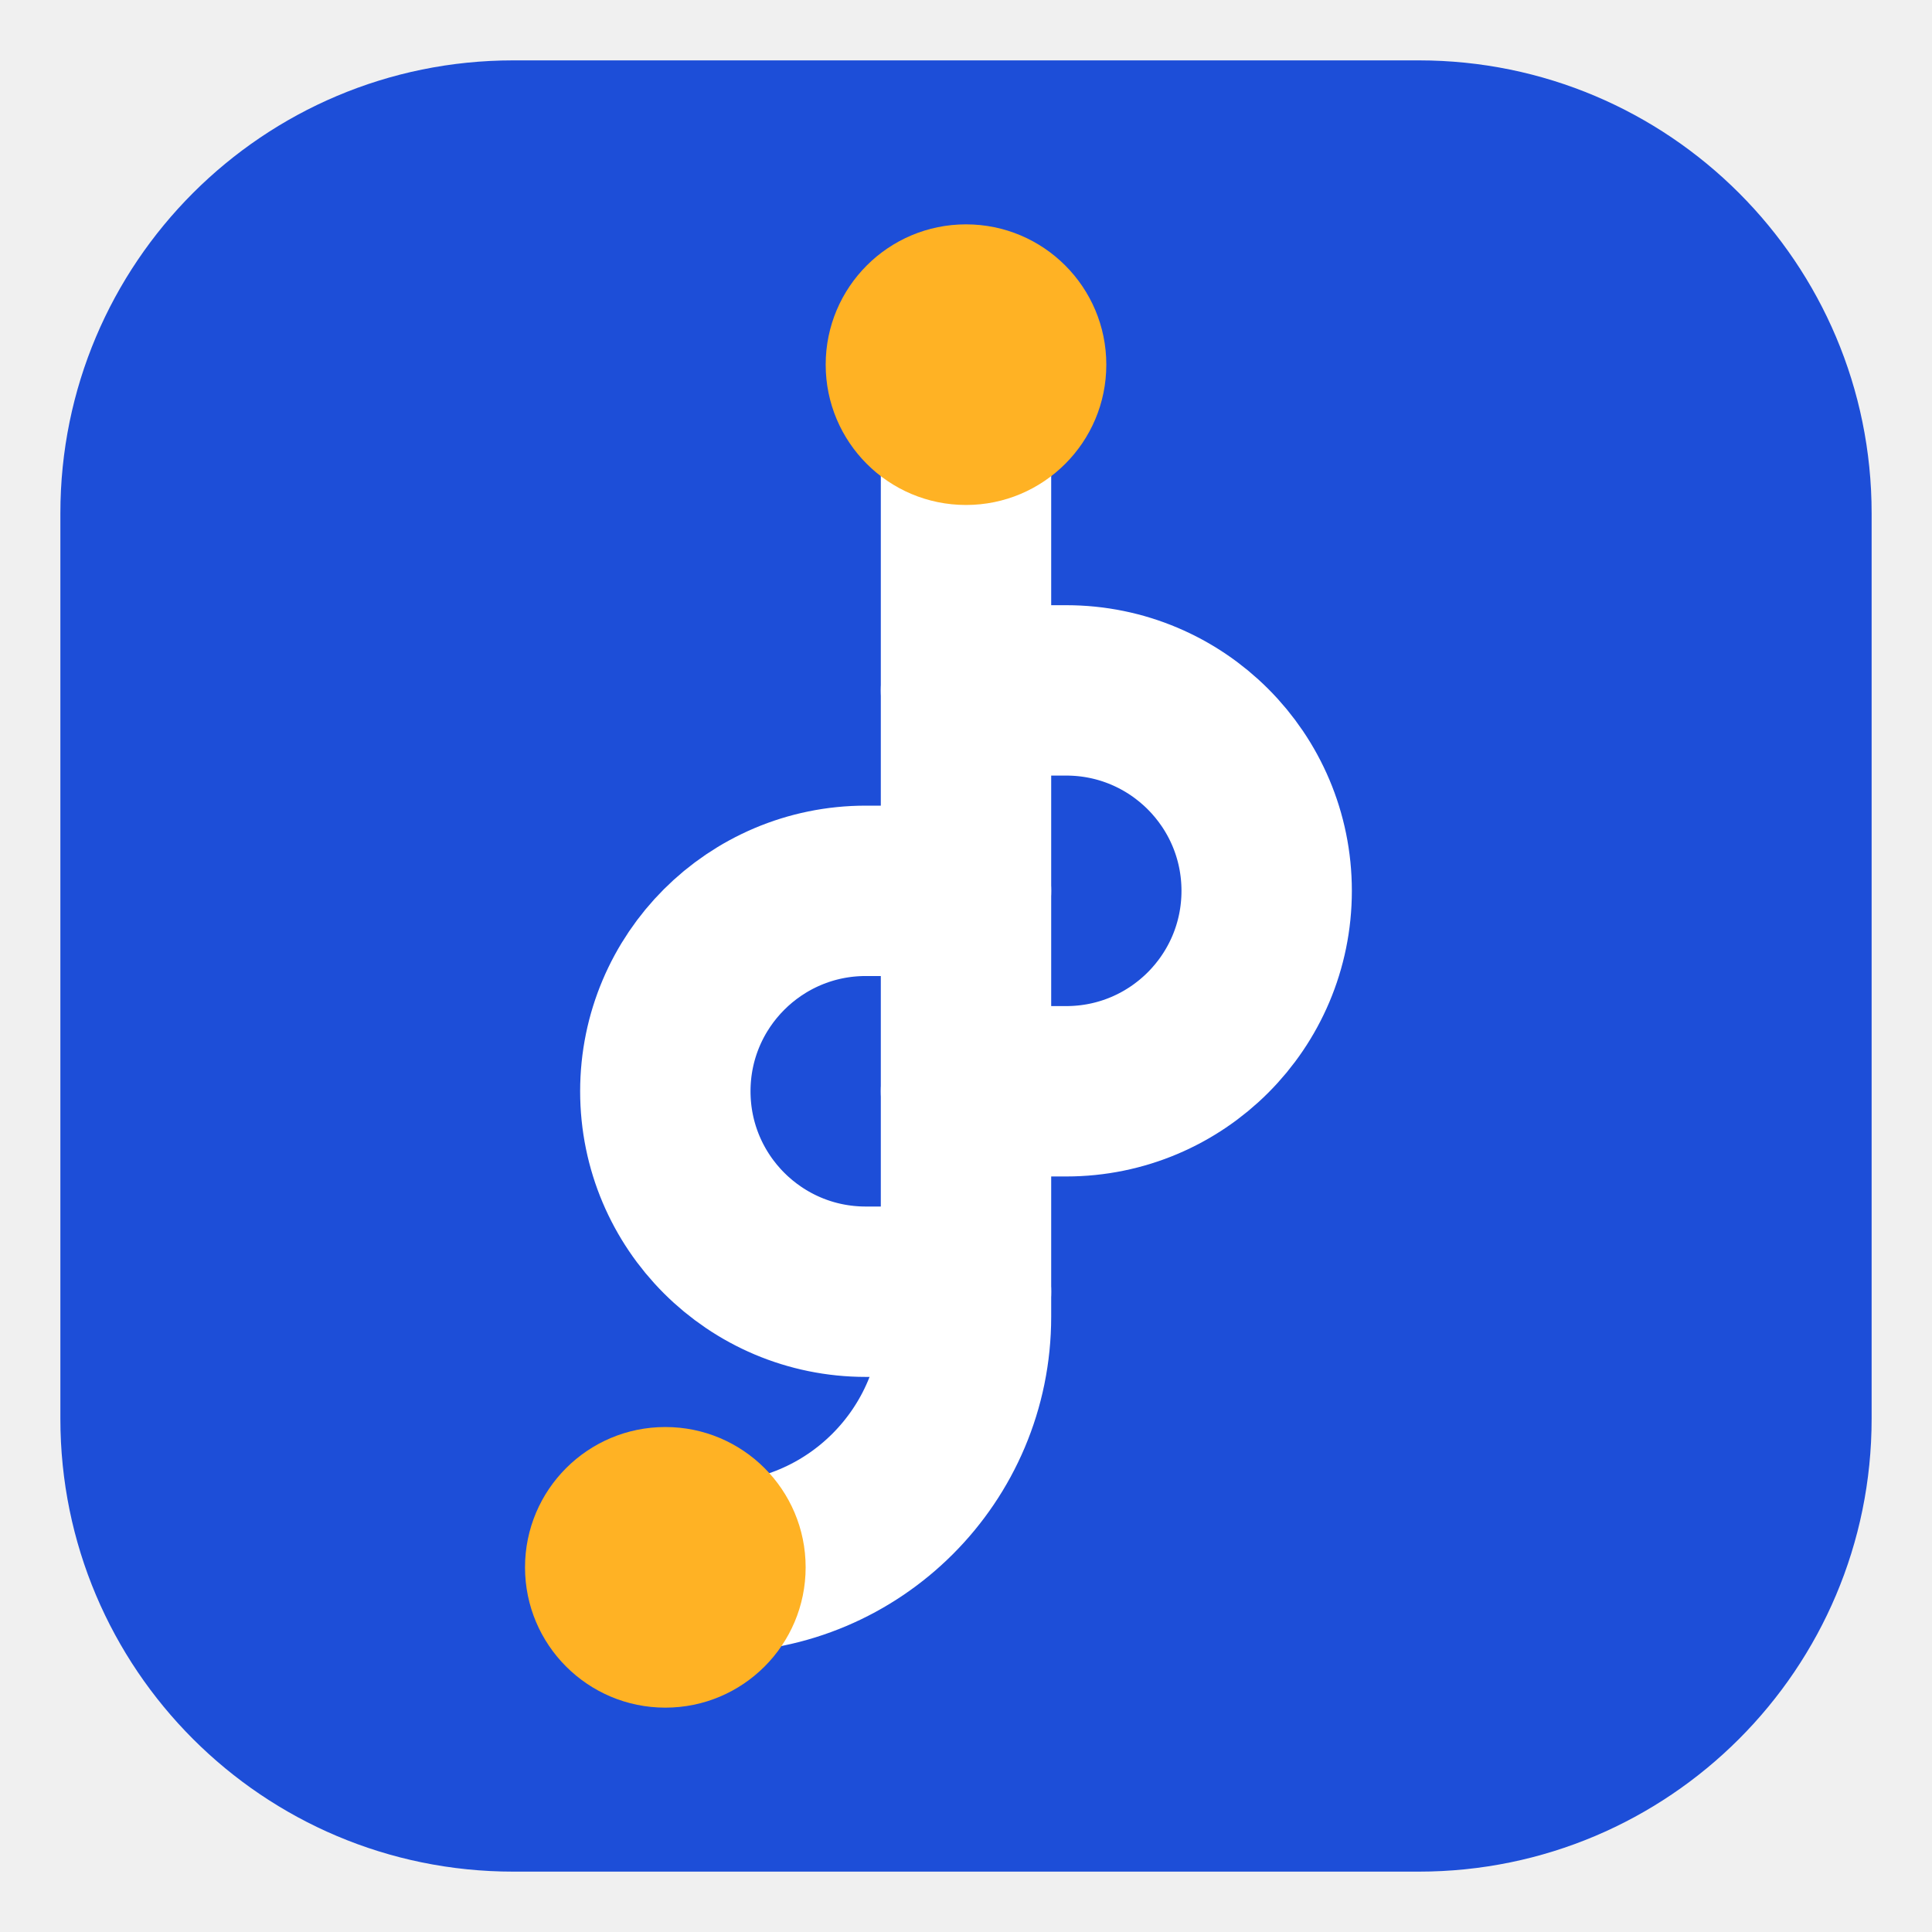
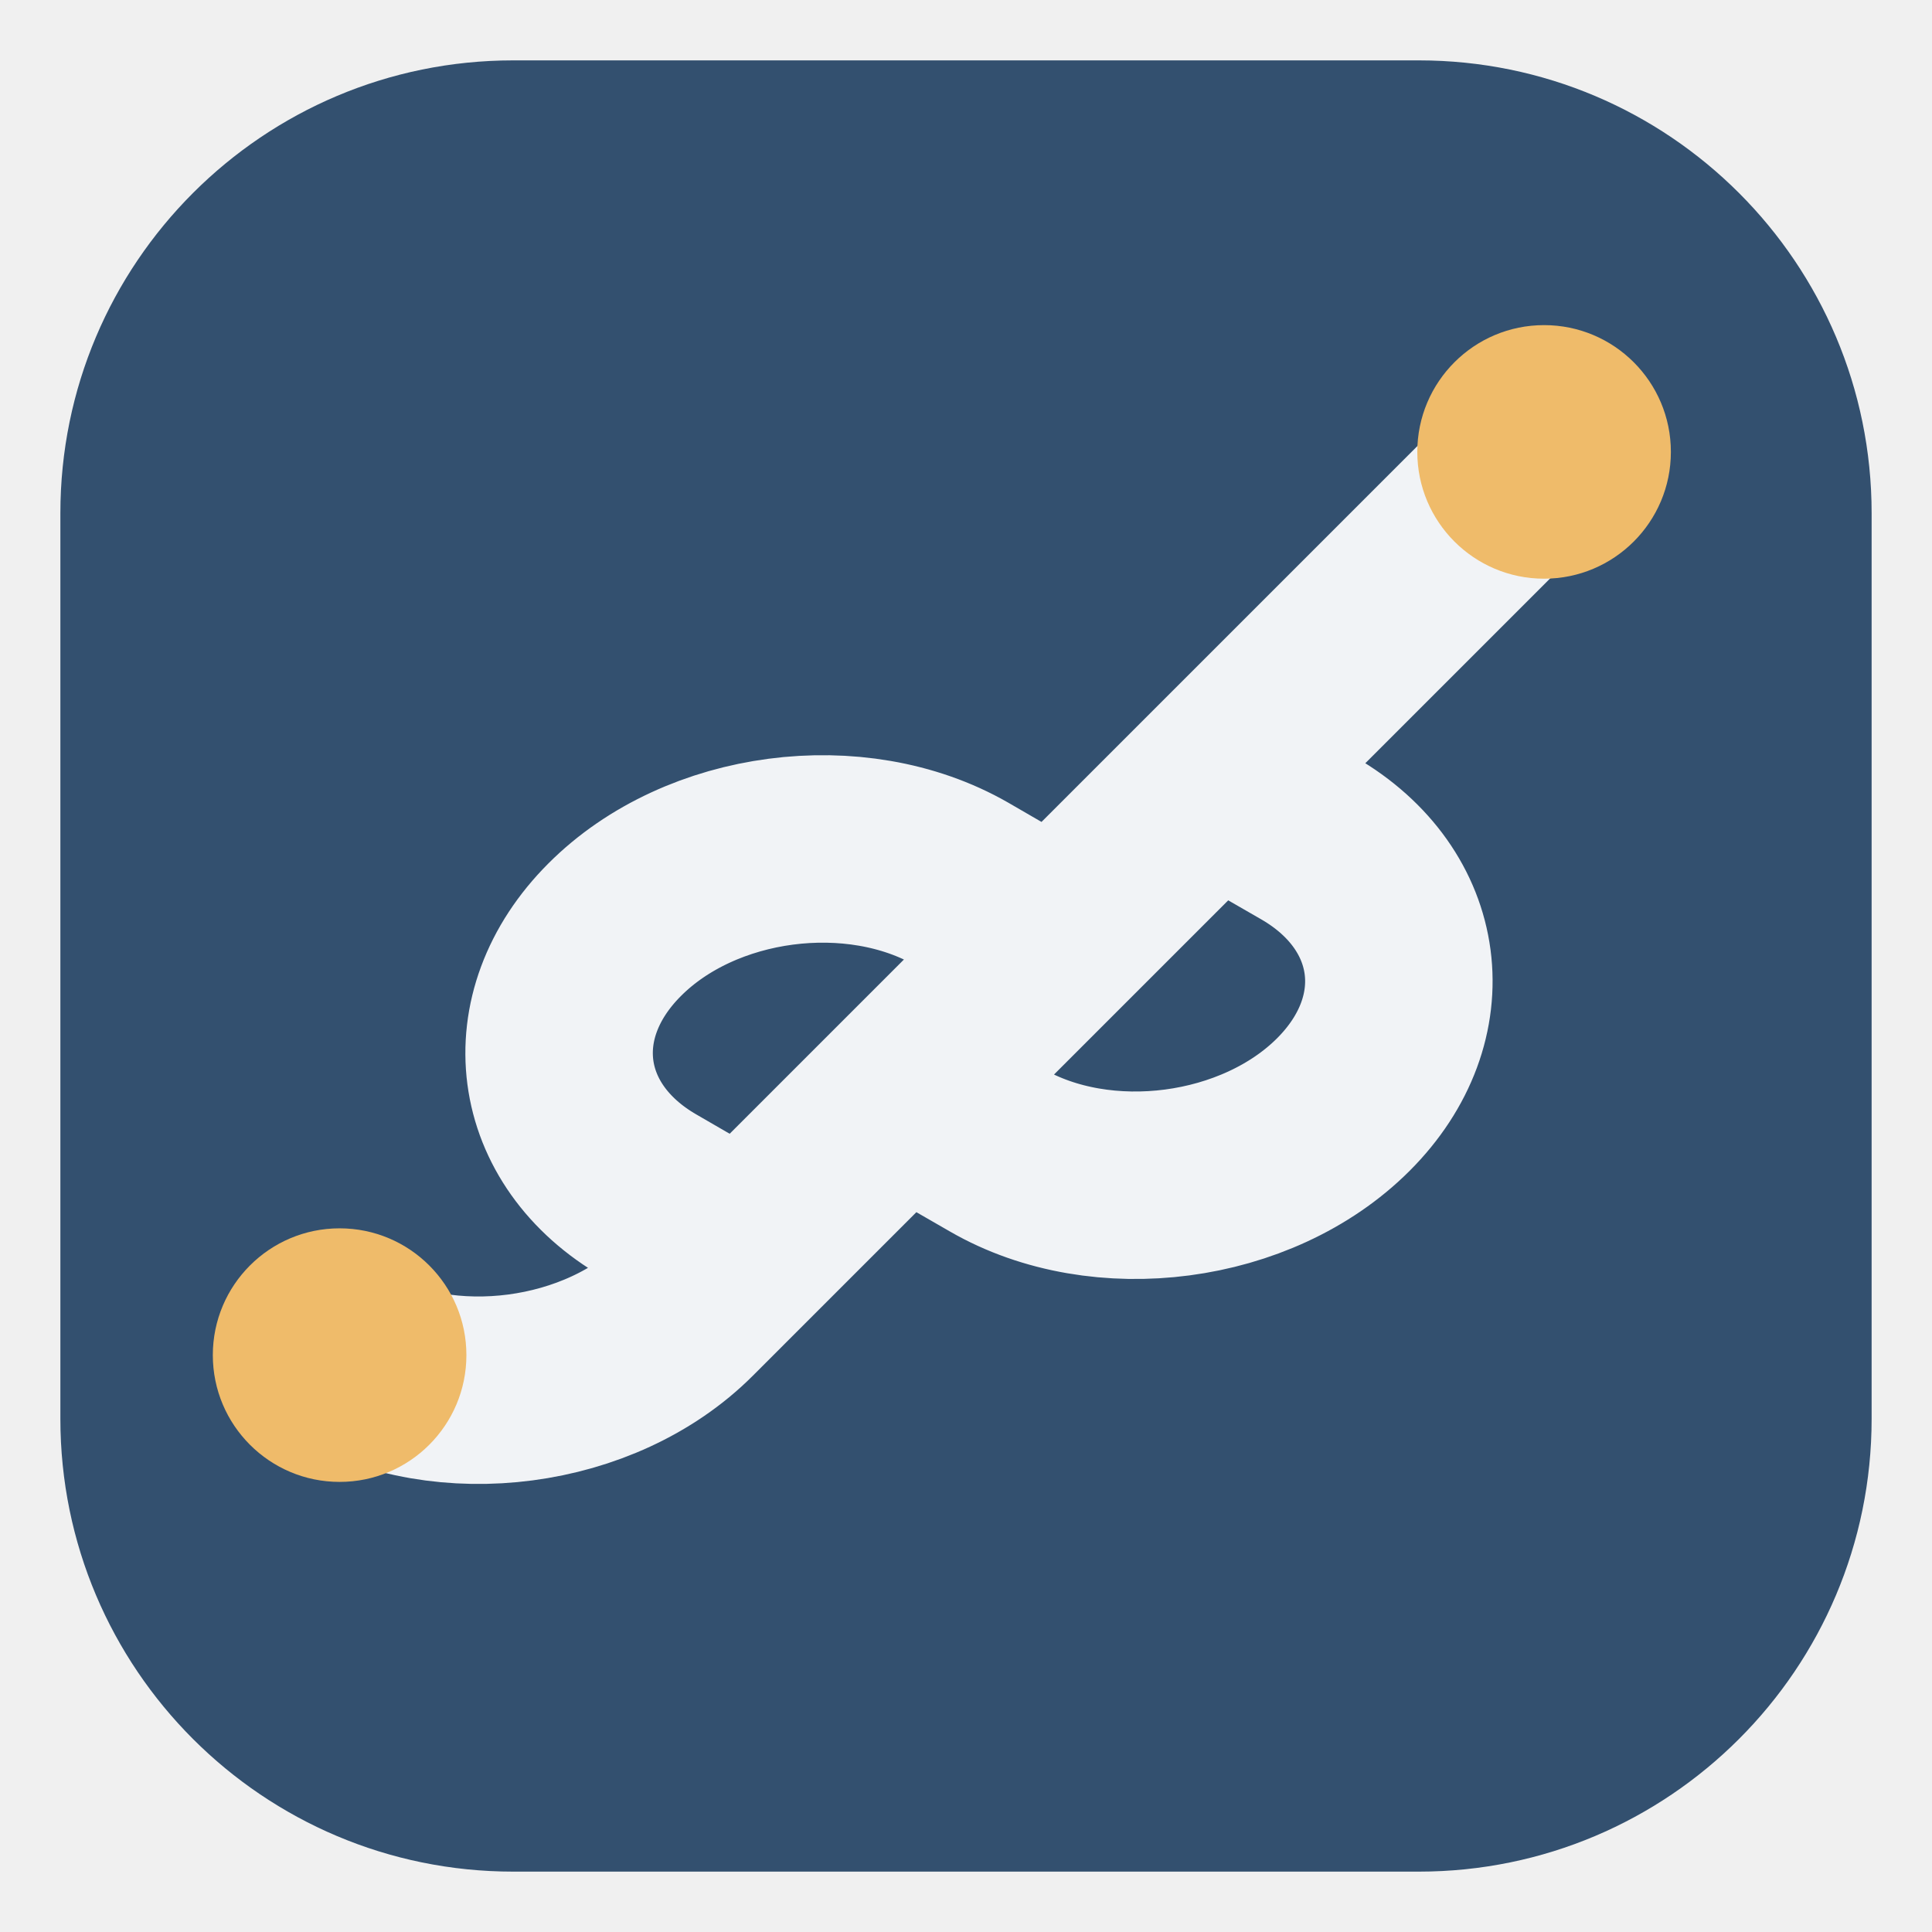
<svg xmlns="http://www.w3.org/2000/svg" width="64" height="64" viewBox="0 0 64 64">
-   <rect x="2" y="2" width="60" height="60" rx="15" fill="#1d4ed8" />
-   <g transform="translate(32 32) scale(0.83) translate(-32 -31)">
-     <g fill="none" stroke="#fff" stroke-width="6.8" stroke-linecap="round" stroke-linejoin="round">
-       <path d="M32 20h4a8 8 0 0 1 0 16h-4" />
-       <path d="M32 28h-4a8 8 0 0 0 0 16h4" />
-       <path d="M32 7v38a10 10 0 0 1-10 10h-1" />
-     </g>
-     <circle cx="32" cy="7" r="5.6" fill="#ffb224" />
-     <circle cx="20" cy="55" r="5.6" fill="#ffb224" />
-   </g>
+   <rect x="2" y="2" width="60" height="60" rx="15" fill="#33506f" />
+   <path d="M40.18 25.95L43.34 27.77C46.83 29.79 47.35 33.74 44.5 36.59C41.65 39.44 36.5 40.12 33.01 38.1L29.85 36.28M35.01 31.11L31.85 29.28C28.35 27.27 23.21 27.94 20.36 30.8C17.51 33.65 18.03 37.6 21.52 39.61L24.68 41.44M51.15 14.97L22.74 43.38C19.89 46.23 14.75 46.91 11.25 44.89" fill="none" stroke="#f1f3f6" stroke-width="6.21" stroke-linecap="round" stroke-linejoin="round" />
+   <circle cx="51.15" cy="14.97" r="4.2" fill="#efbb6a" />
+   <circle cx="11.25" cy="44.89" r="4.2" fill="#efbb6a" />
</svg>
